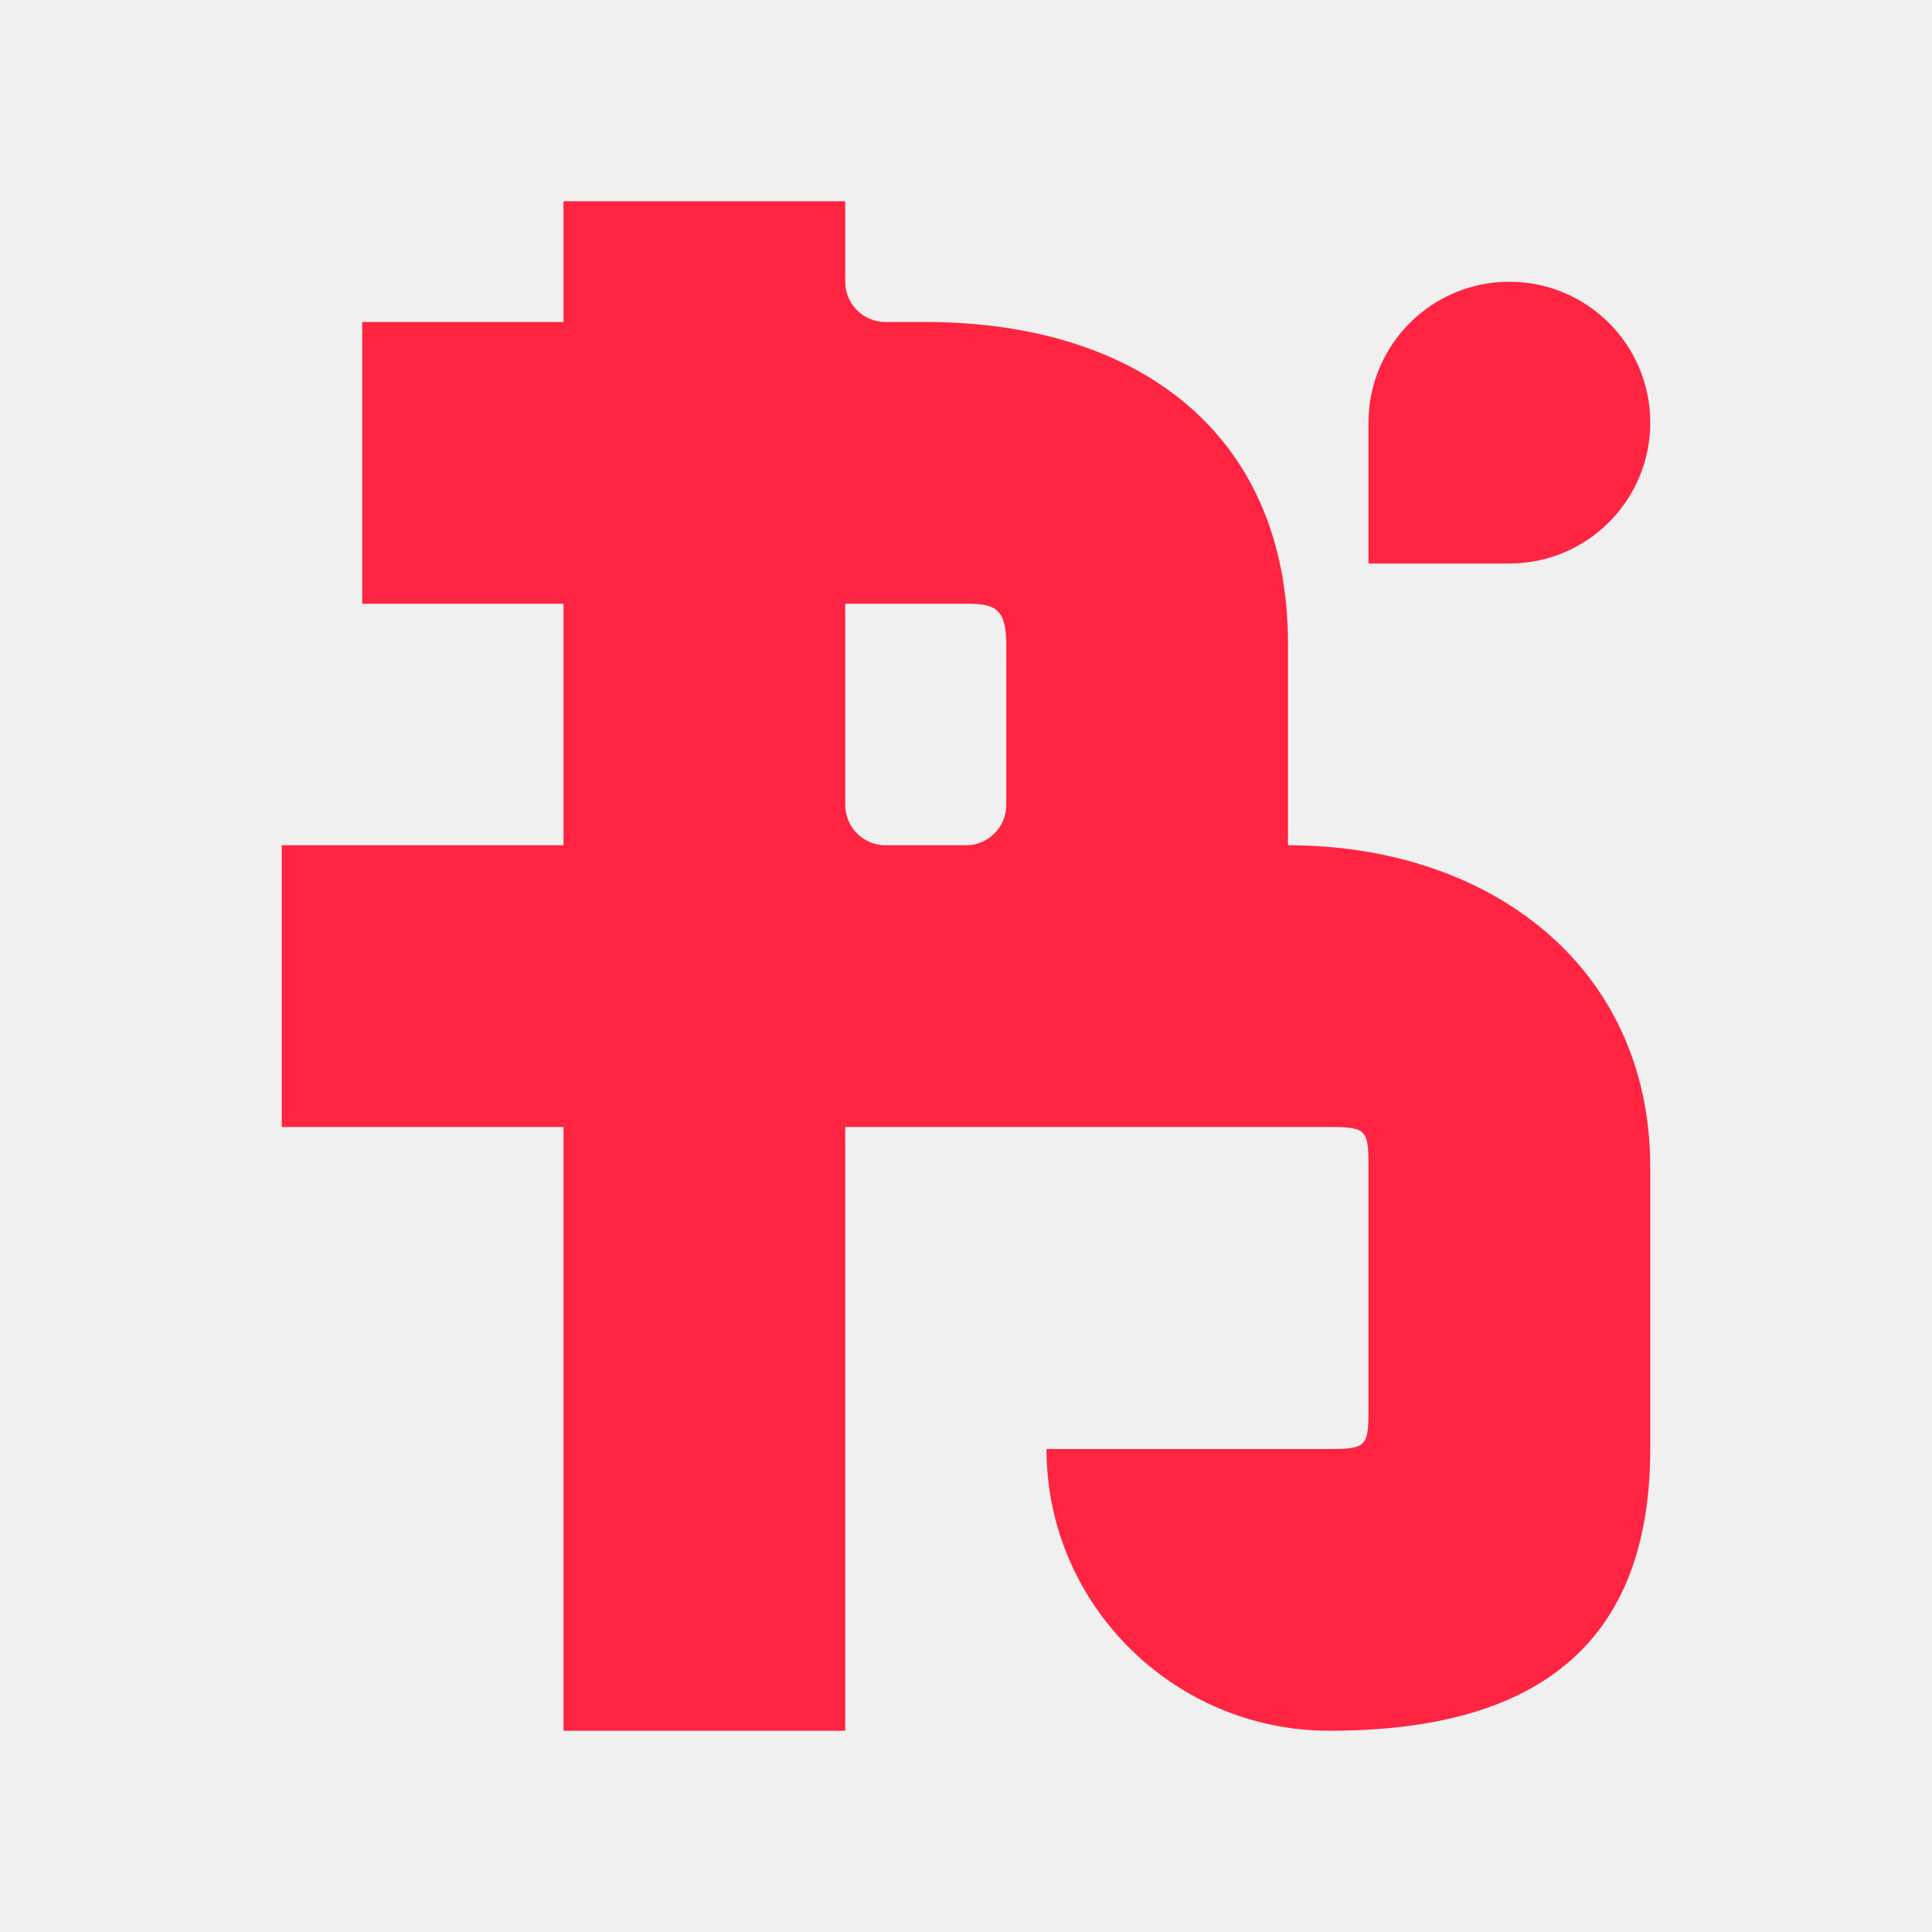
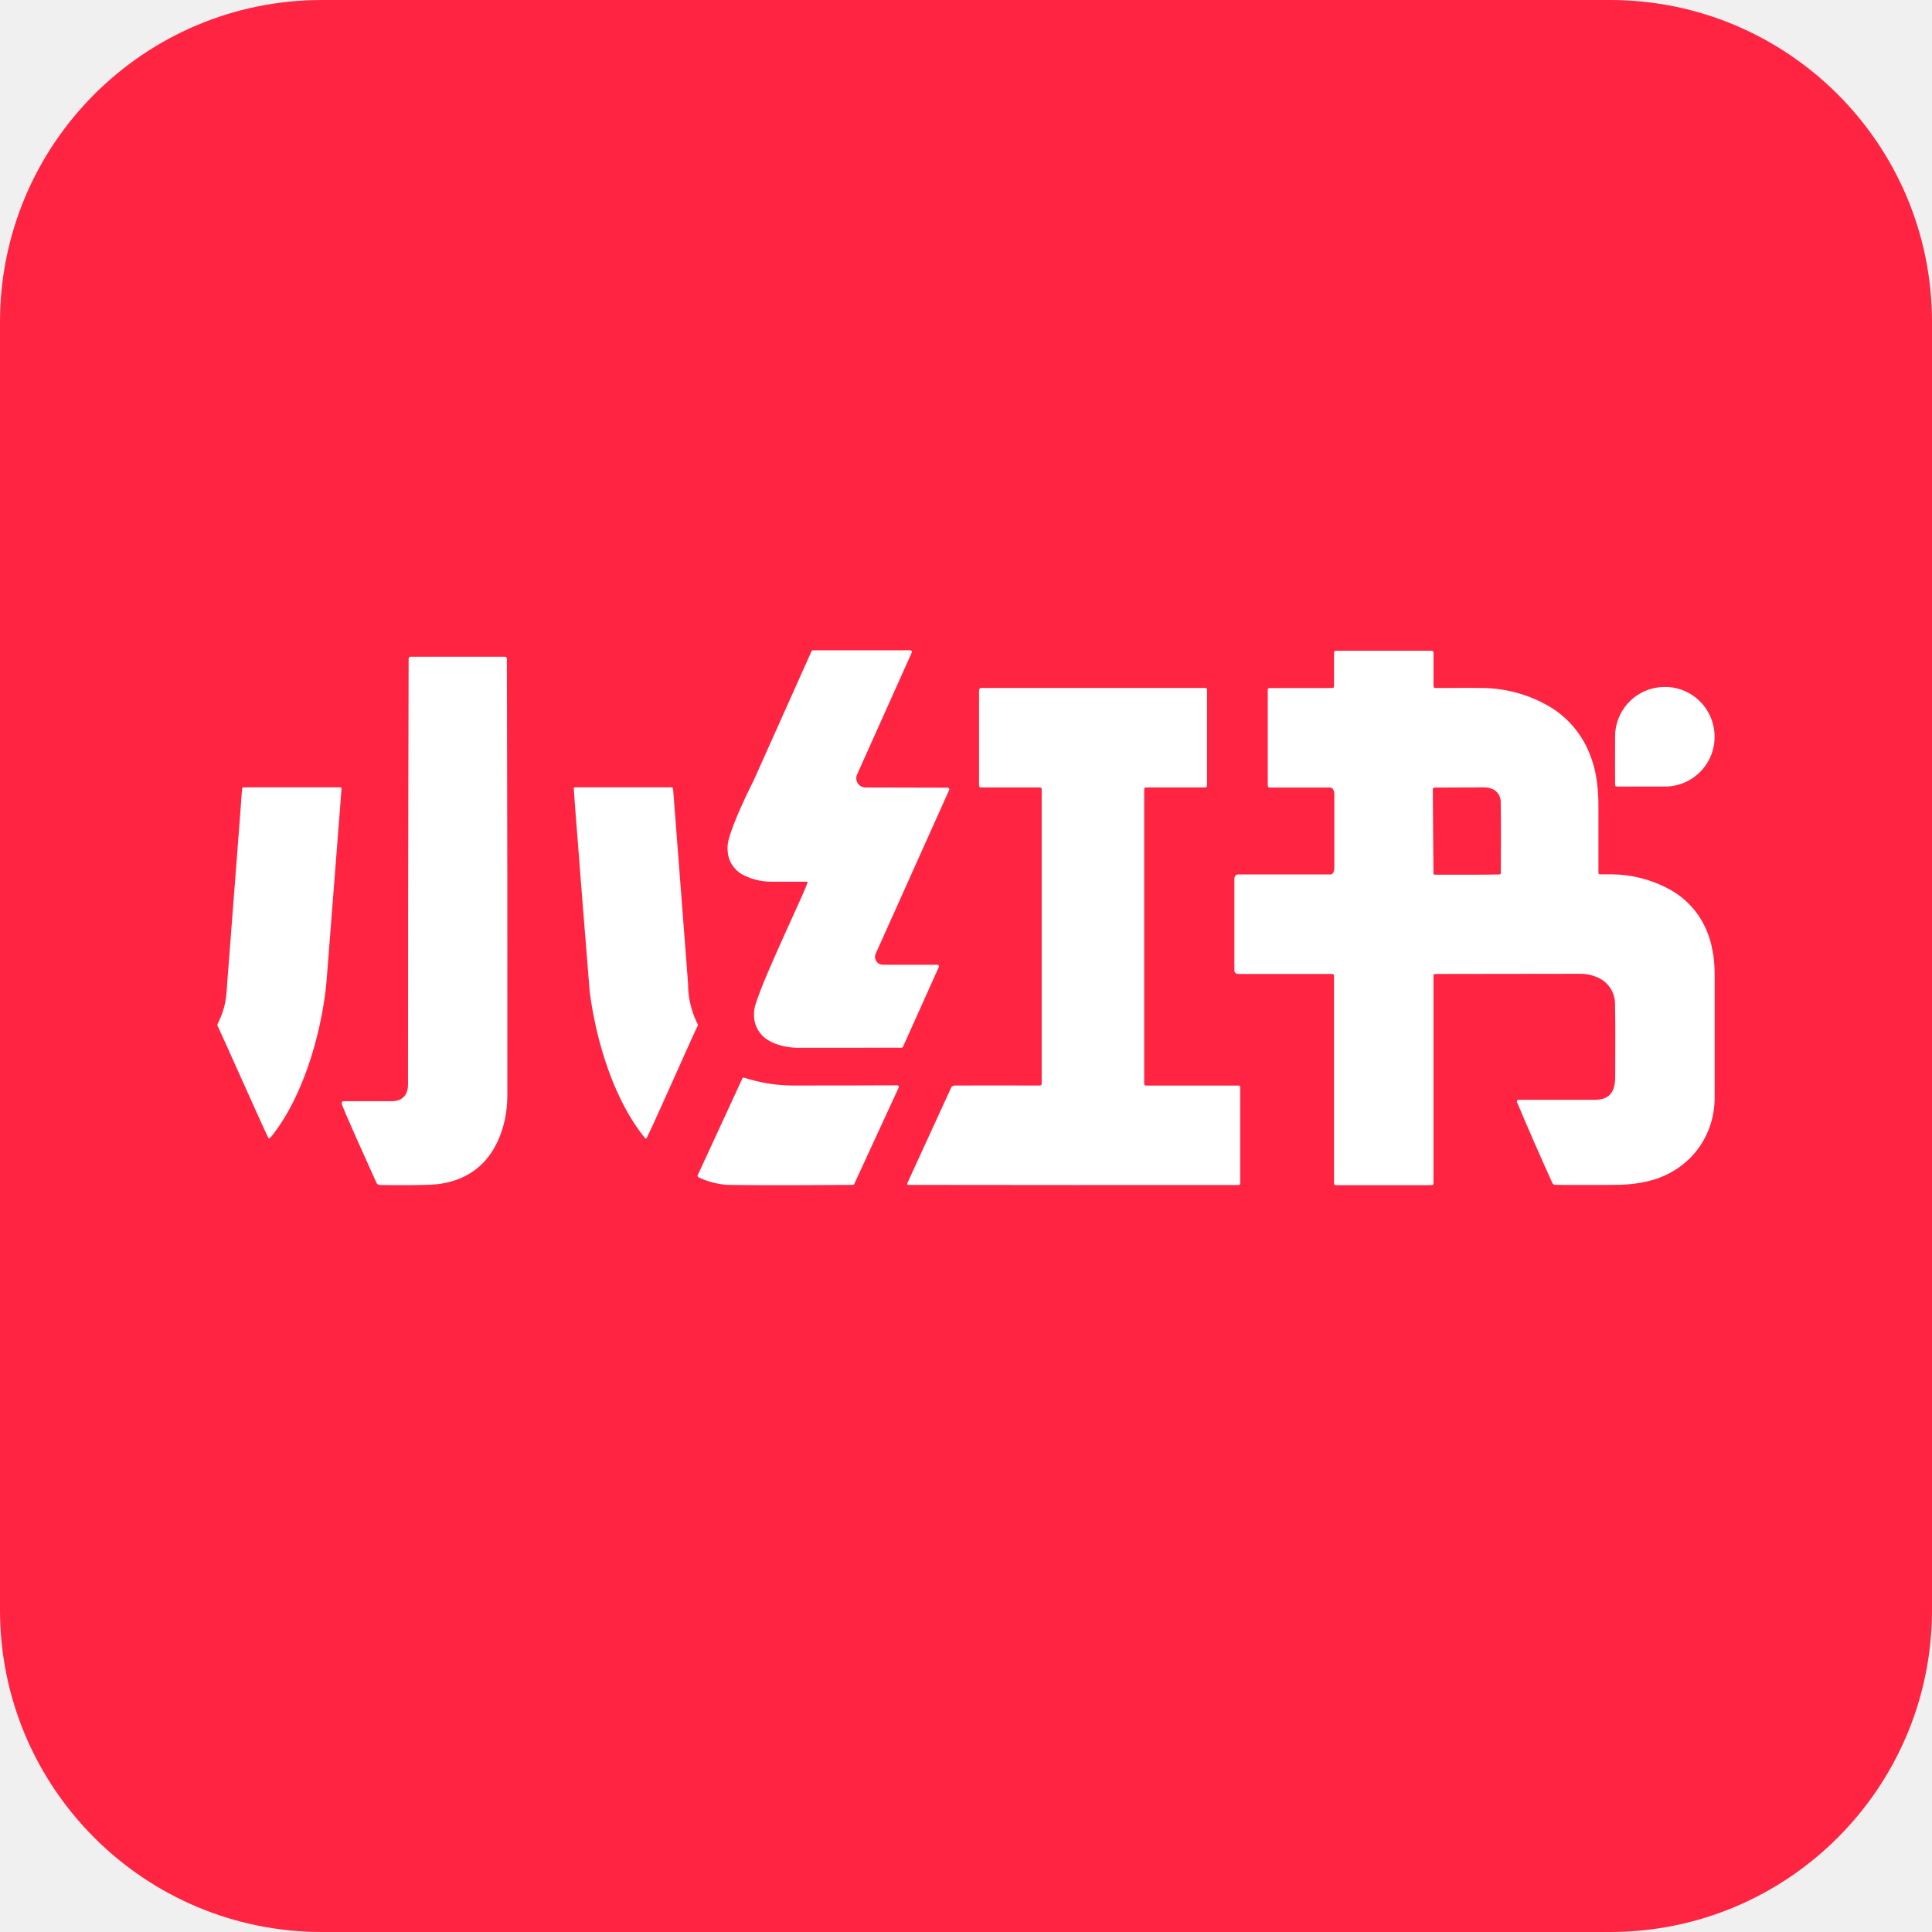
<svg xmlns="http://www.w3.org/2000/svg" viewBox="0 0 48 48" fill="none">
-   <path fill-rule="evenodd" clip-rule="evenodd" d="M14 8H9v7h5v6H7v7h7v15h7V28h12.031c.925 0 .969.073.969 1v6c0 .927-.044 1-.969 1H26c0 3.866 3.165 7 7.031 7C38 43 41 41 41 36v-7c0-5-4-8-9-8v-5c0-5.251-3.76-8-9-8h-1a1 1 0 0 1-1-1V5h-7zm10 13a1 1 0 0 0 1-1v-4c0-.927-.329-1-1-1h-3v5a1 1 0 0 0 1 1z" fill="#ff2442" />
-   <path d="M41 10.5a3.5 3.5 0 0 1-3.5 3.5H34v-3.5a3.5 3.5 0 1 1 7 0" fill="#ff2442" />
+   <rect width="48" height="48" rx="8" fill="#FF2442" />
+   <g transform="translate(5.4 4.2) scale(1.55)">
+     <path fill="#fff" d="M22.405 9.879c.002.016.01.02.07.019h.725a.797.797 0 0 0 .78-.972.794.794 0 0 0-.884-.618.795.795 0 0 0-.692.794c0 .101-.002.666.001.777zm-11.509 4.808c-.203.001-1.353.004-1.685.003a2.528 2.528 0 0 1-.766-.126.025.025 0 0 0-.03.014L7.7 16.127a.025.025 0 0 0 .01.032c.111.06.336.124.495.124.66.01 1.32.002 1.981 0 .01 0 .02-.006.023-.015l.712-1.545a.025.025 0 0 0-.024-.036zM.477 9.91c-.071 0-.076.002-.076.01a.834.834 0 0 0-.01.08c-.027.397-.038.495-.234 3.06-.012.24-.034.389-.135.607-.026.057-.033.042.003.112.046.092.681 1.523.787 1.74.008.015.011.02.017.02.008 0 .033-.026.047-.044.147-.187.268-.391.371-.606.306-.635.44-1.325.486-1.706.014-.11.021-.22.03-.33l.204-2.616.022-.293c.003-.029 0-.033-.03-.034zm7.203 3.757a1.427 1.427 0 0 1-.135-.607c-.004-.084-.031-.39-.235-3.06a.443.443 0 0 0-.01-.082c-.004-.011-.052-.008-.076-.008h-1.48c-.03.001-.034.005-.03.034l.021.293c.076.982.153 1.964.233 2.946.05.4.186 1.085.487 1.706.103.215.223.419.37.606.015.018.037.051.048.049.02-.003.742-1.642.804-1.765.036-.07.03-.055.003-.112zm3.861-.913h-.872a.126.126 0 0 1-.116-.178l1.178-2.625a.025.025 0 0 0-.023-.035l-1.318-.003a.148.148 0 0 1-.135-.21l.876-1.954a.025.025 0 0 0-.023-.035h-1.56c-.01 0-.02.006-.024.015l-.926 2.068c-.085.169-.314.634-.399.938a.534.534 0 0 0-.02.191.46.46 0 0 0 .23.378.981.981 0 0 0 .46.119h.59c.041 0-.688 1.482-.834 1.972a.53.53 0 0 0-.023.172.465.465 0 0 0 .23.398c.15.092.342.12.475.12l1.66-.001c.01 0 .02-.006.023-.015l.575-1.28a.025.025 0 0 0-.024-.035zm-6.93-4.937H3.1a.032.032 0 0 0-.034.033c0 1.048-.01 2.795-.01 6.829 0 .288-.269.262-.28.262h-.74c-.04.001-.044.004-.04.047.001.037.465 1.064.555 1.263.01.02.03.033.051.033.157.003.767.009.938-.014.153-.02.3-.06.438-.132.3-.156.49-.419.595-.765.052-.172.075-.353.075-.533.002-2.33 0-4.66-.007-6.991a.032.032 0 0 0-.032-.032zm11.784 6.896c0-.014-.01-.021-.024-.022h-1.465c-.048-.001-.049-.002-.05-.049v-4.66c0-.072-.005-.07.07-.07h.863c.08 0 .075.004.075-.074V8.393c0-.082.006-.076-.08-.076h-3.5c-.064 0-.075-.006-.075.073v1.445c0 .083-.006.077.08.077h.854c.075 0 .07-.004.07.07v4.624c0 .095.008.084-.085.084-.37 0-1.11-.002-1.304 0-.048.001-.06.03-.06.03l-.697 1.519s-.014.025-.008.036c.006.01.013.008.058.008 1.748.003 3.495.002 5.243.002.03-.001.034-.006.035-.033v-1.539zm4.177-3.43c0 .013-.007.023-.02.024-.346.006-.692.004-1.037.004-.014-.002-.022-.01-.022-.024-.005-.434-.007-.869-.01-1.303 0-.072-.006-.071.07-.07l.733-.003c.041 0 .081.002.12.015.093.025.16.107.165.204.006.431.002 1.153.001 1.153zm2.67.244a1.953 1.953 0 0 0-.883-.222h-.18c-.04-.001-.04-.003-.042-.04V10.21c0-.132-.007-.263-.025-.394a1.823 1.823 0 0 0-.153-.53 1.533 1.533 0 0 0-.677-.71 2.167 2.167 0 0 0-1-.258c-.153-.003-.567 0-.72 0-.07 0-.068.004-.068-.065V7.76c0-.031-.01-.041-.046-.039H17.93s-.016 0-.023.007c-.006.006-.008.012-.008.023v.546c-.008.036-.057.015-.082.022h-.95c-.022.002-.028.008-.03.032v1.481c0 .09-.004.082.082.082h.913c.082 0 .072.128.072.128V11.19s.003.117-.06.117h-1.482c-.068 0-.06.082-.06.082v1.445s-.01.068.064.068h1.457c.082 0 .076-.006.076.079v3.225c0 .088-.007.081.082.081h1.43c.09 0 .082.007.082-.08v-3.27c0-.029.006-.035.033-.035l2.323-.003c.098 0 .191.02.28.061a.46.46 0 0 1 .274.407c.008.395.003.79.003 1.185 0 .259-.107.367-.33.367h-1.218c-.023.002-.029.008-.028.033.184.437.374.871.57 1.303a.045.045 0 0 0 .04.026c.17.005.34.002.51.003.15-.002.517.004.666-.01a2.03 2.03 0 0 0 .408-.075c.59-.18.975-.698.976-1.313v-1.981c0-.128-.01-.254-.034-.38 0 .078-.029-.641-.724-.998z" />
+   </g>
</svg>
